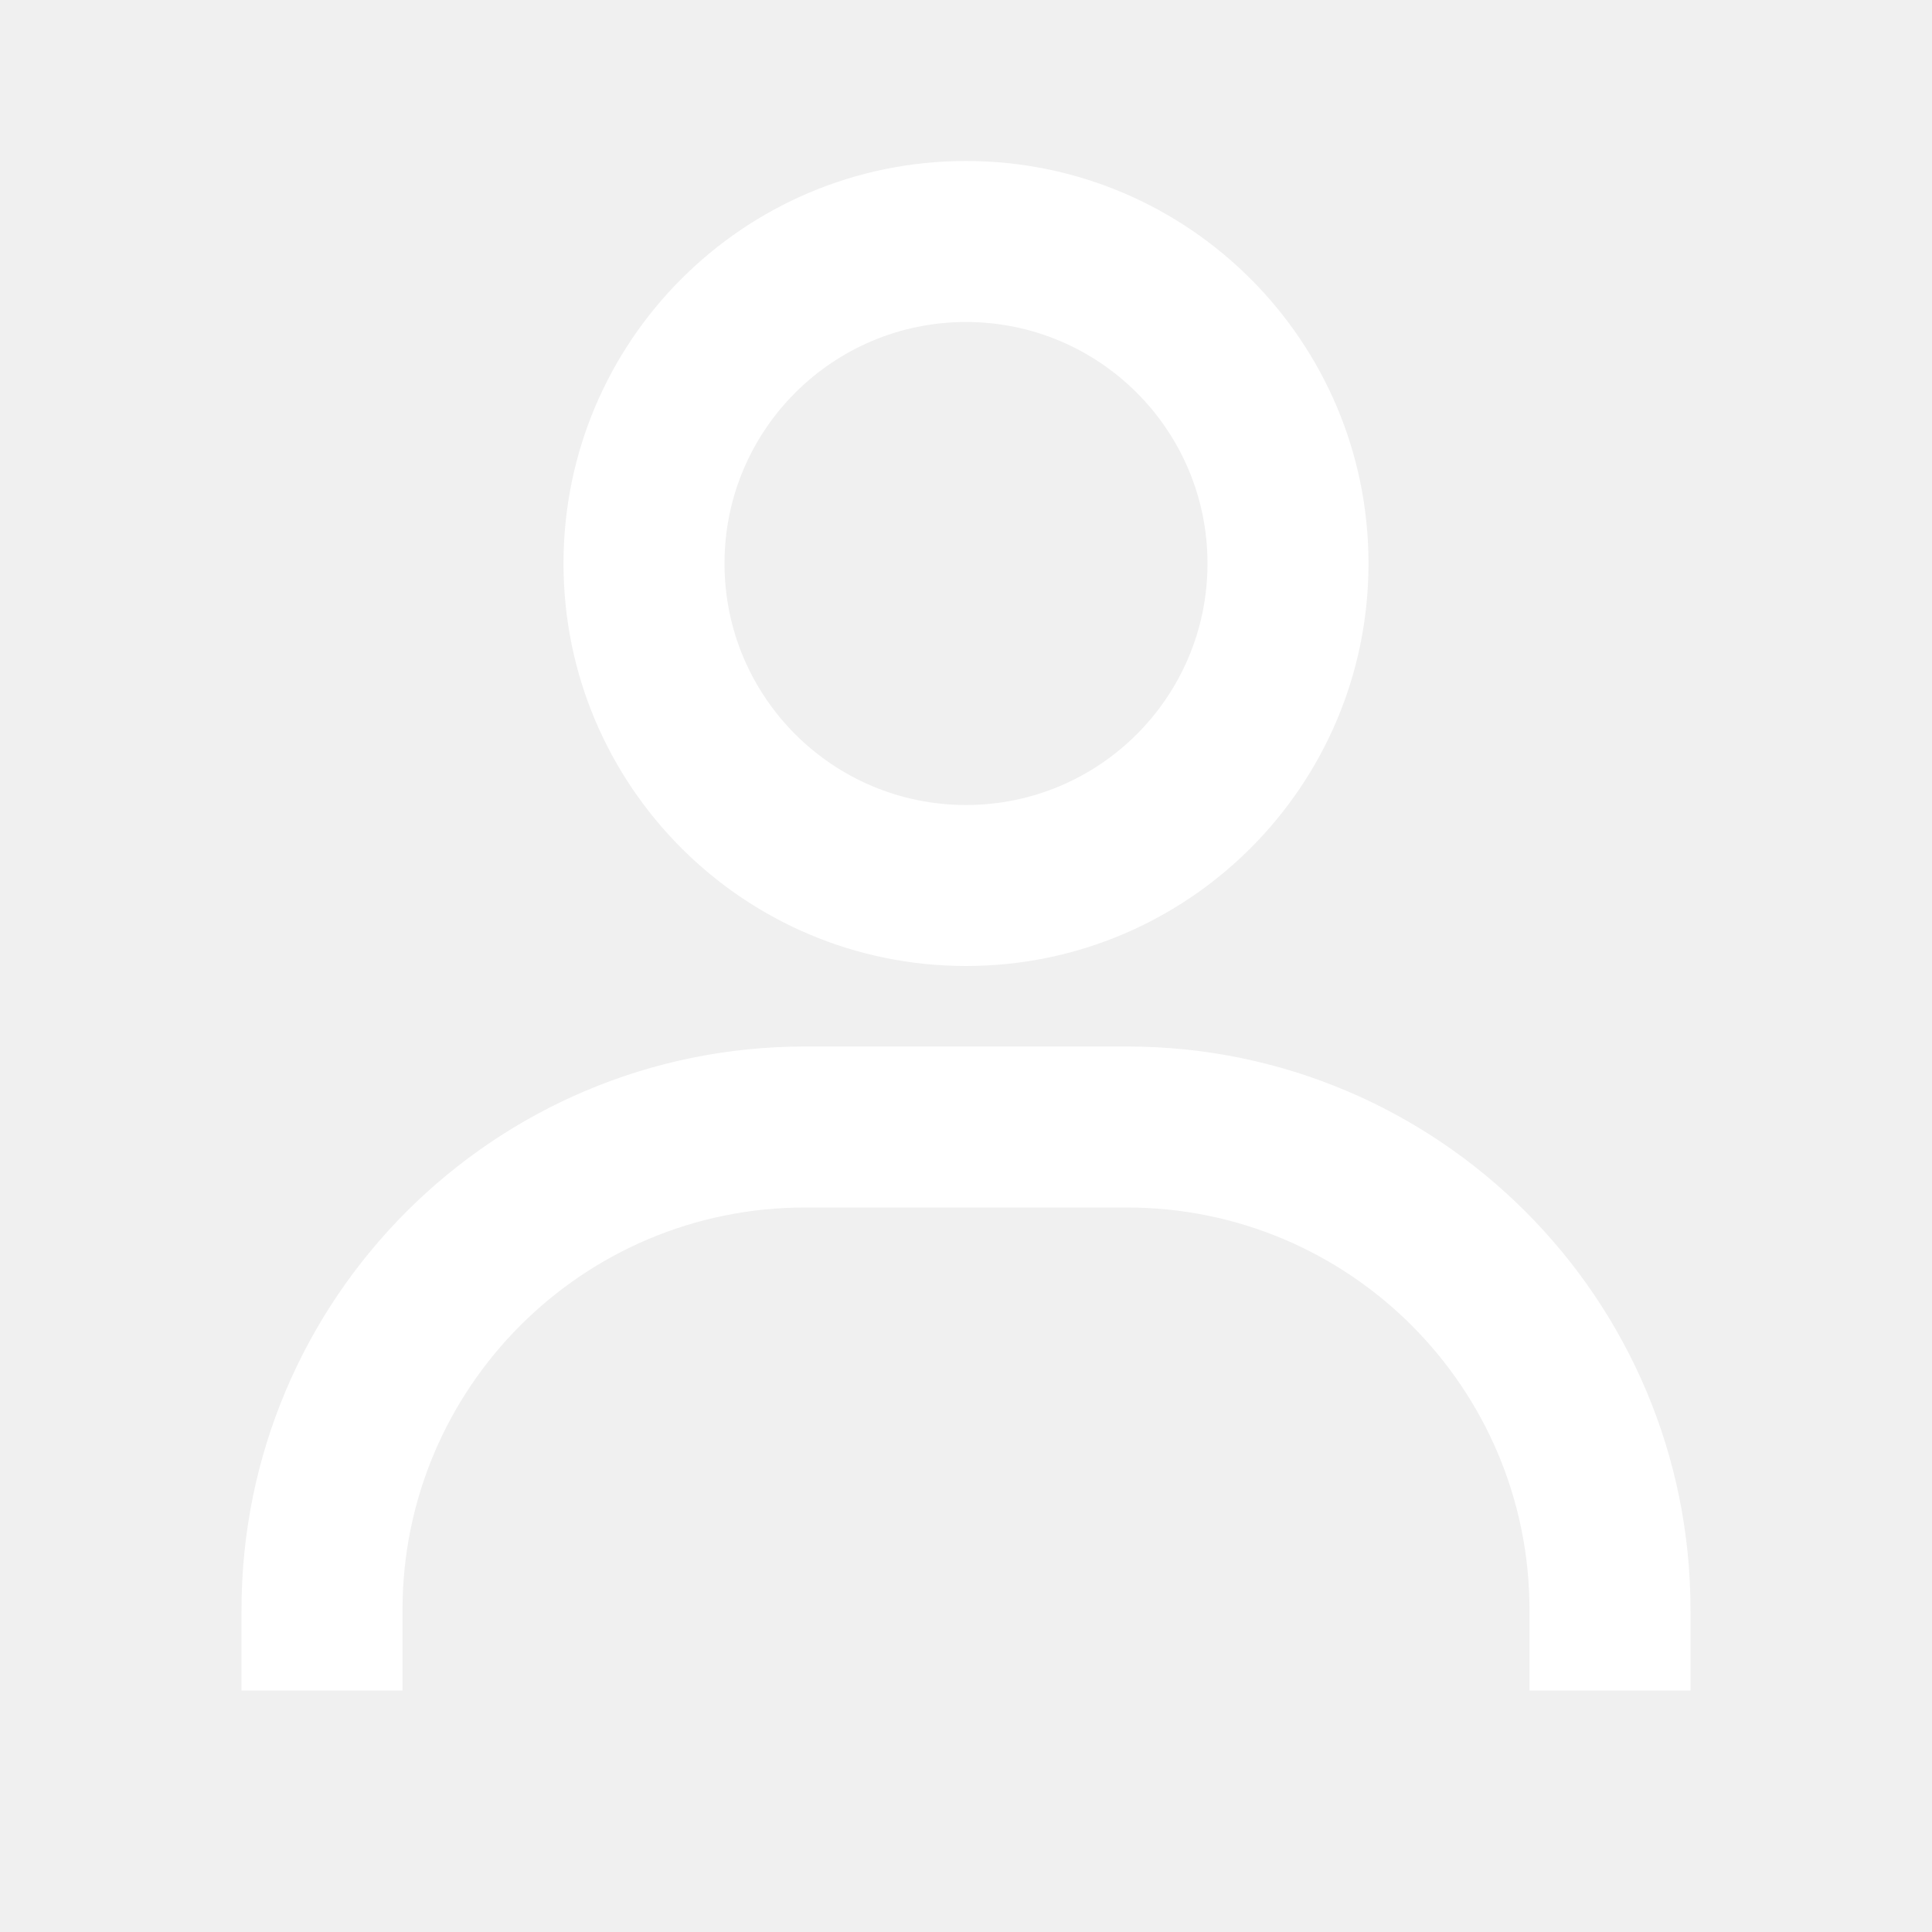
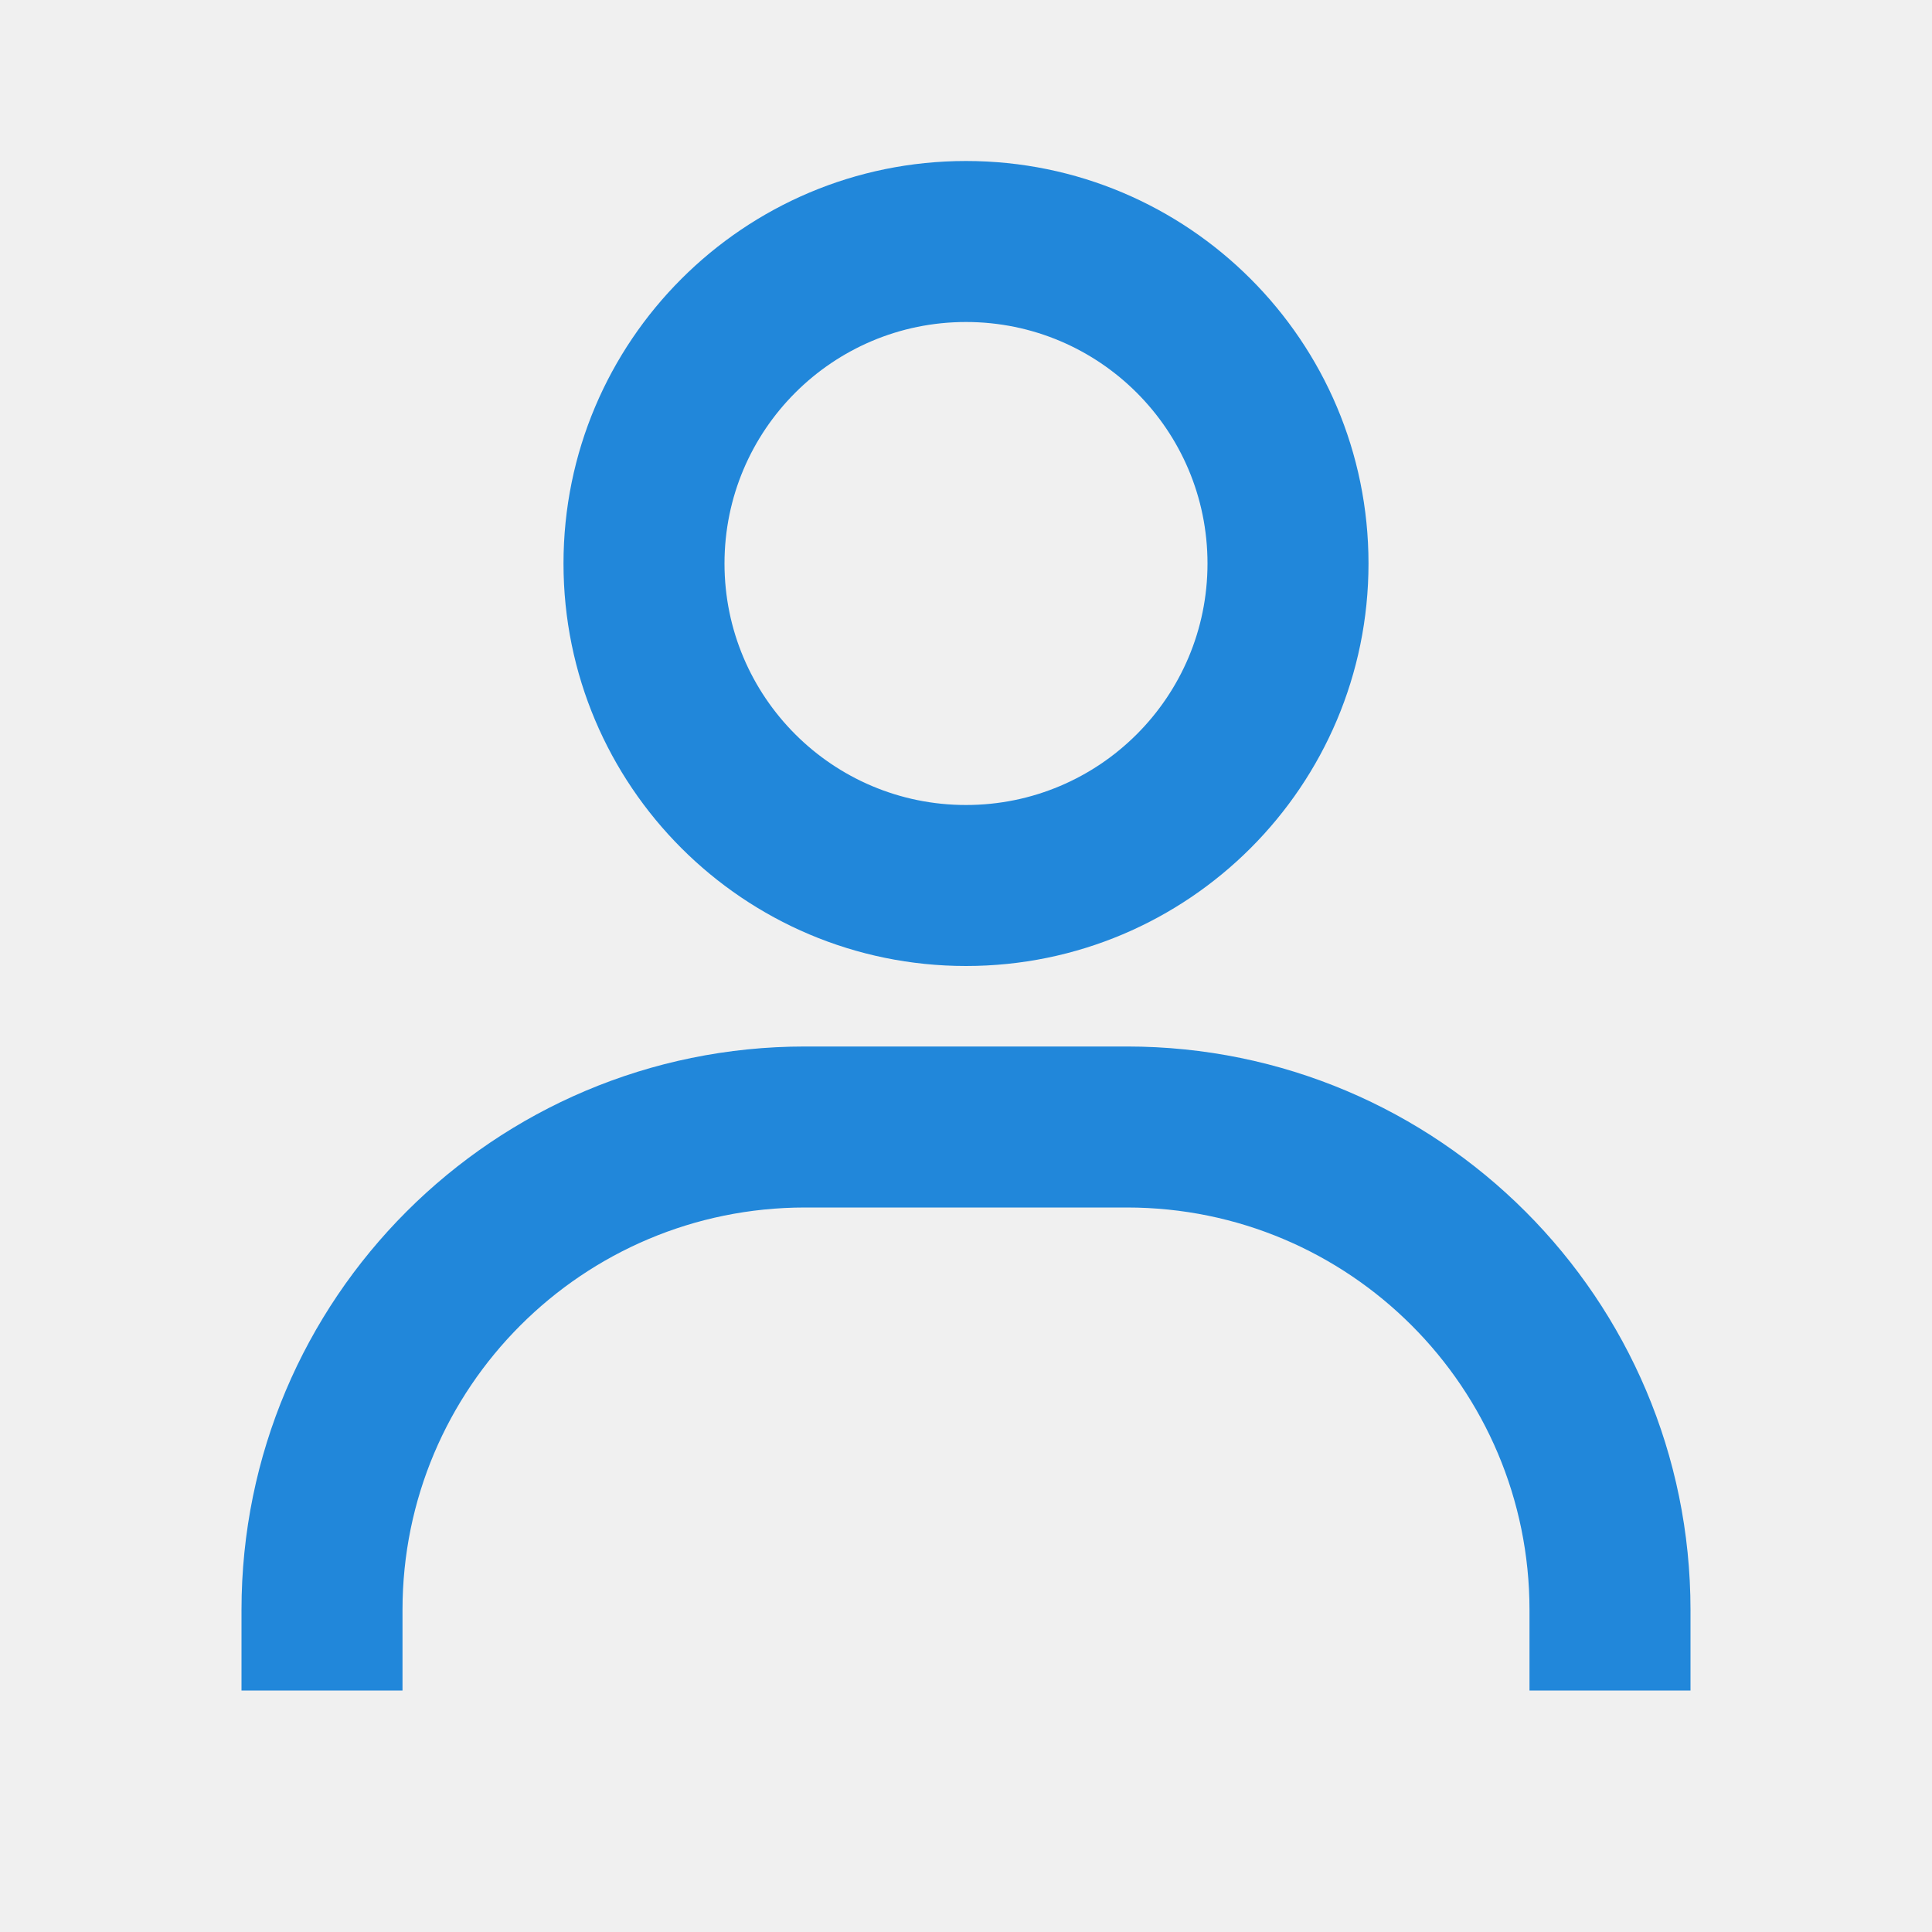
- <svg xmlns="http://www.w3.org/2000/svg" width="24" height="24" viewBox="0 0 24 24" style="fill: #fff ;transform: ;msFilter:;">
+ <svg xmlns="http://www.w3.org/2000/svg" width="24" height="24" viewBox="0 0 24 24" style="fill:  #2187da ;transform: ;msFilter:;">
  <path d="M12 2a5 5 0 1 0 5 5 5 5 0 0 0-5-5zm0 8a3 3 0 1 1 3-3 3 3 0 0 1-3 3zm9 11v-1a7 7 0 0 0-7-7h-4a7 7 0 0 0-7 7v1h2v-1a5 5 0 0 1 5-5h4a5 5 0 0 1 5 5v1z" />
</svg>
